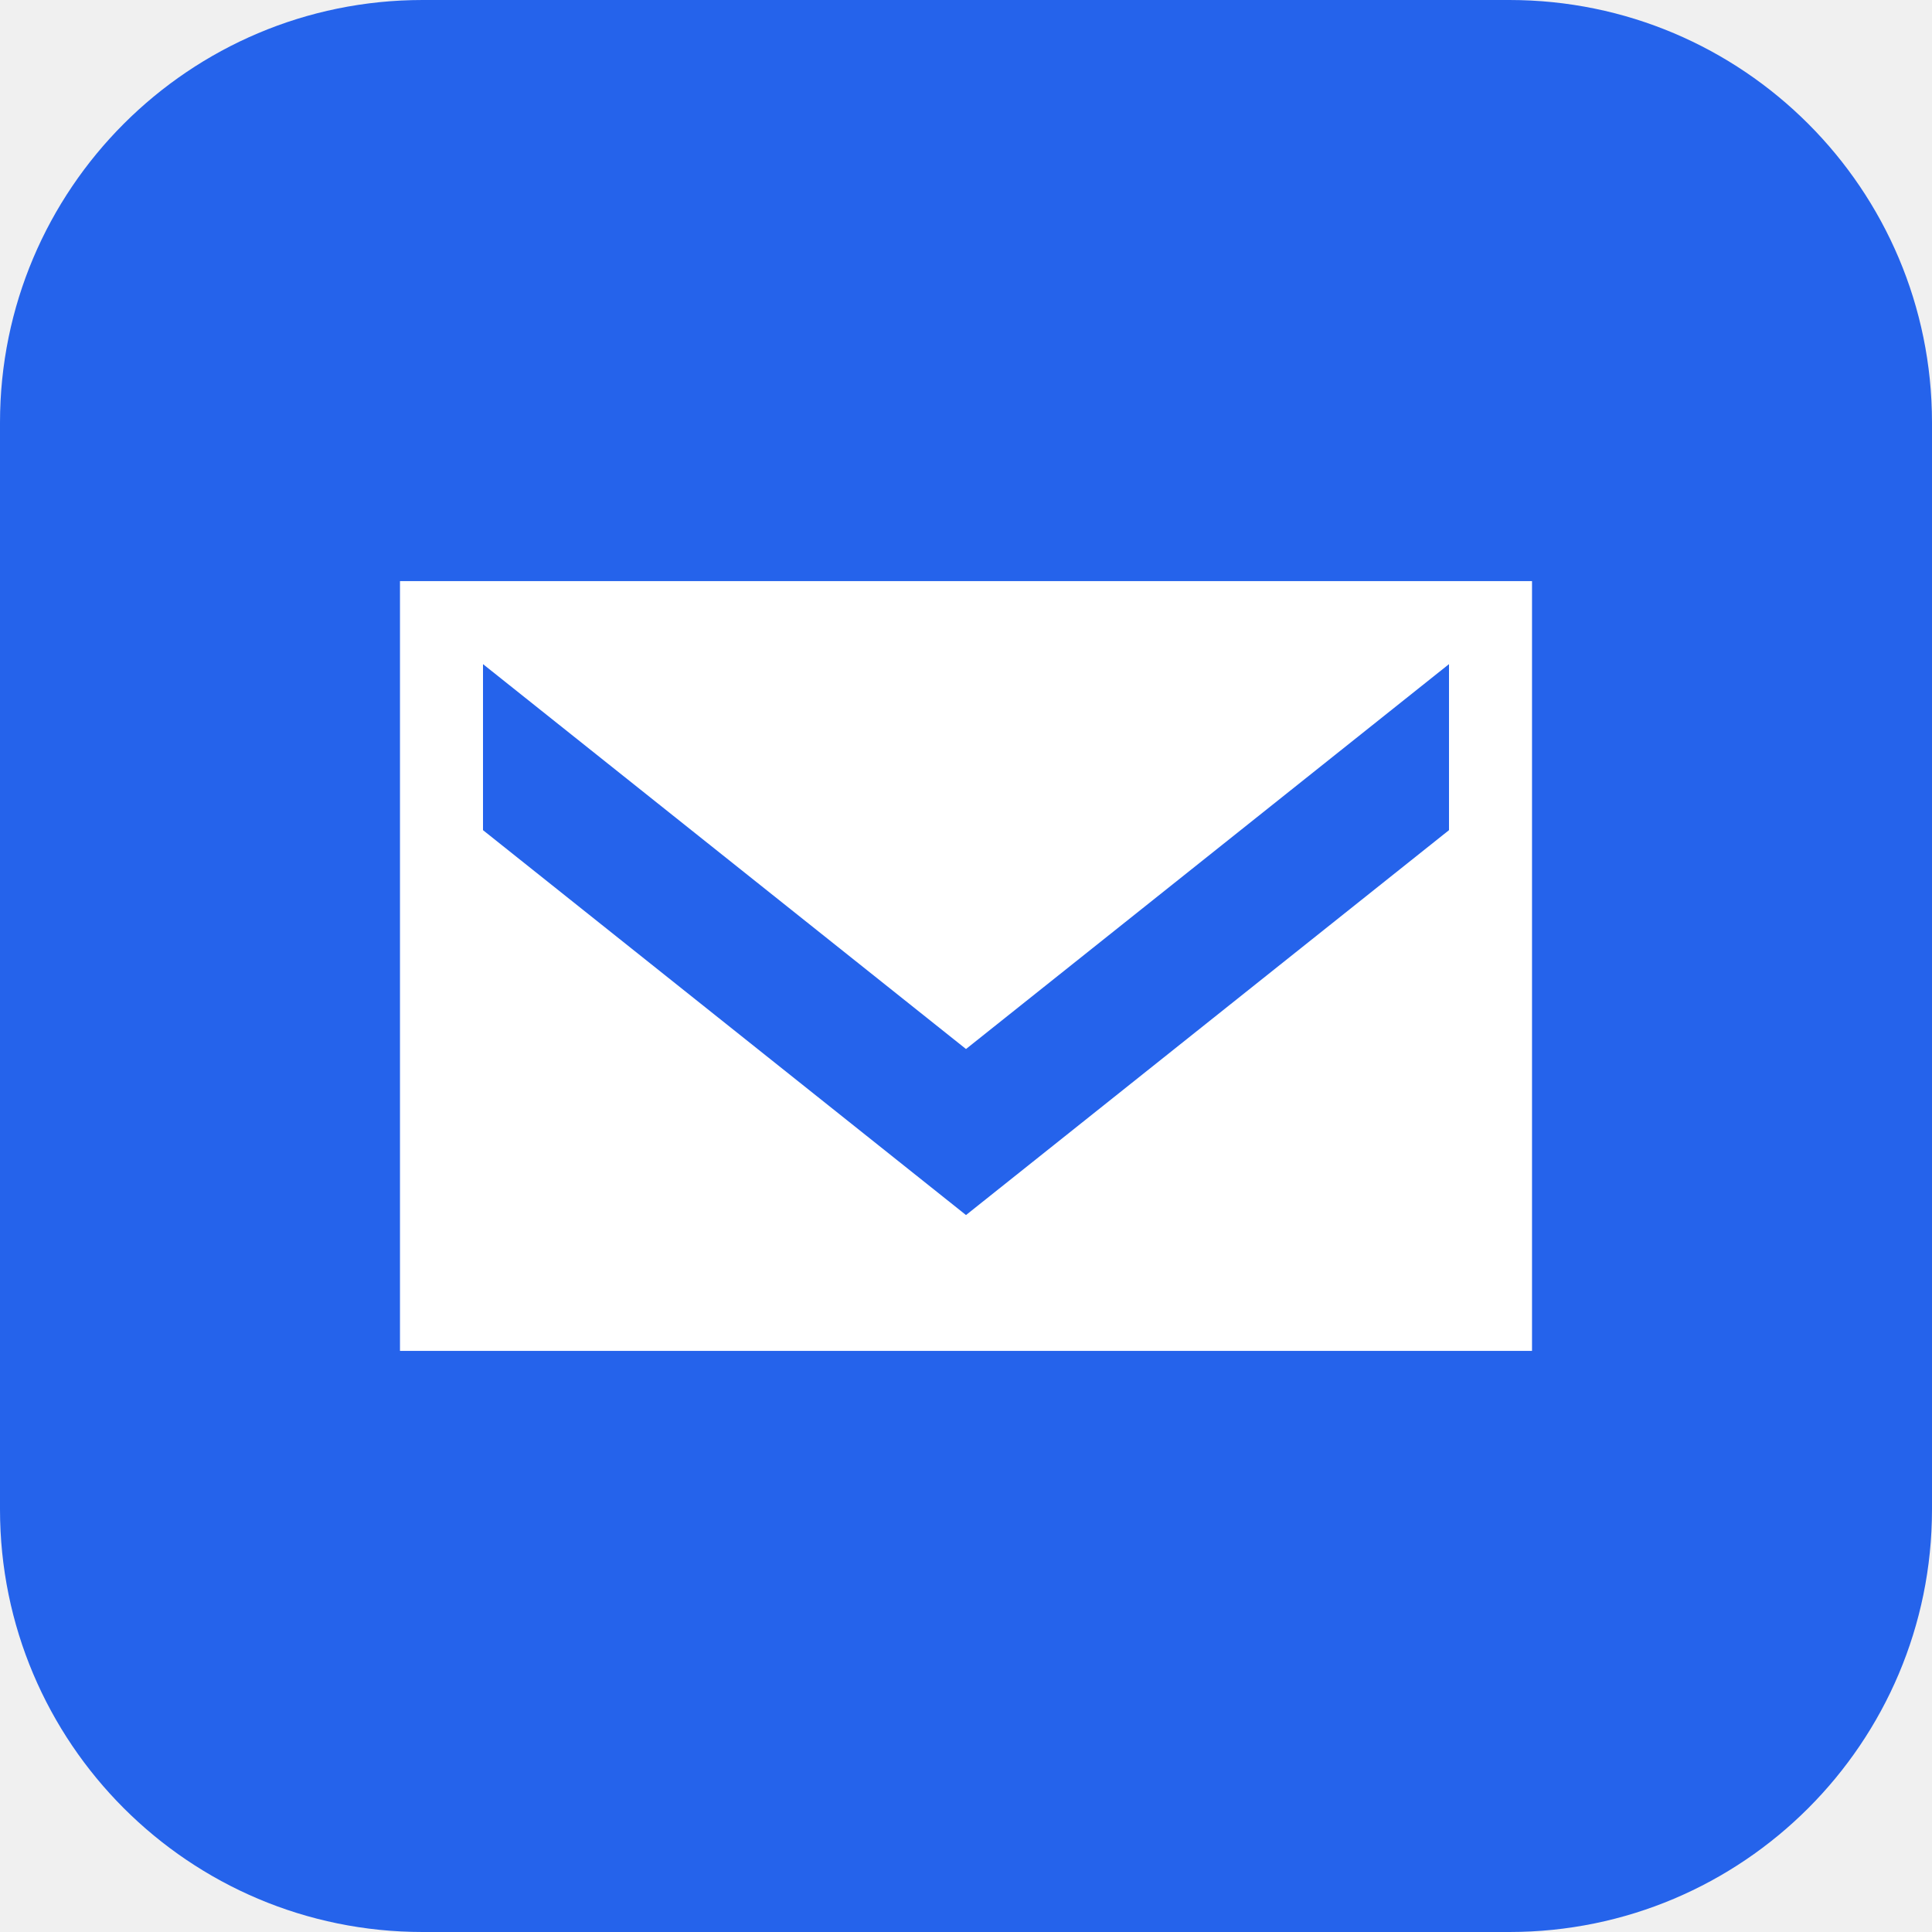
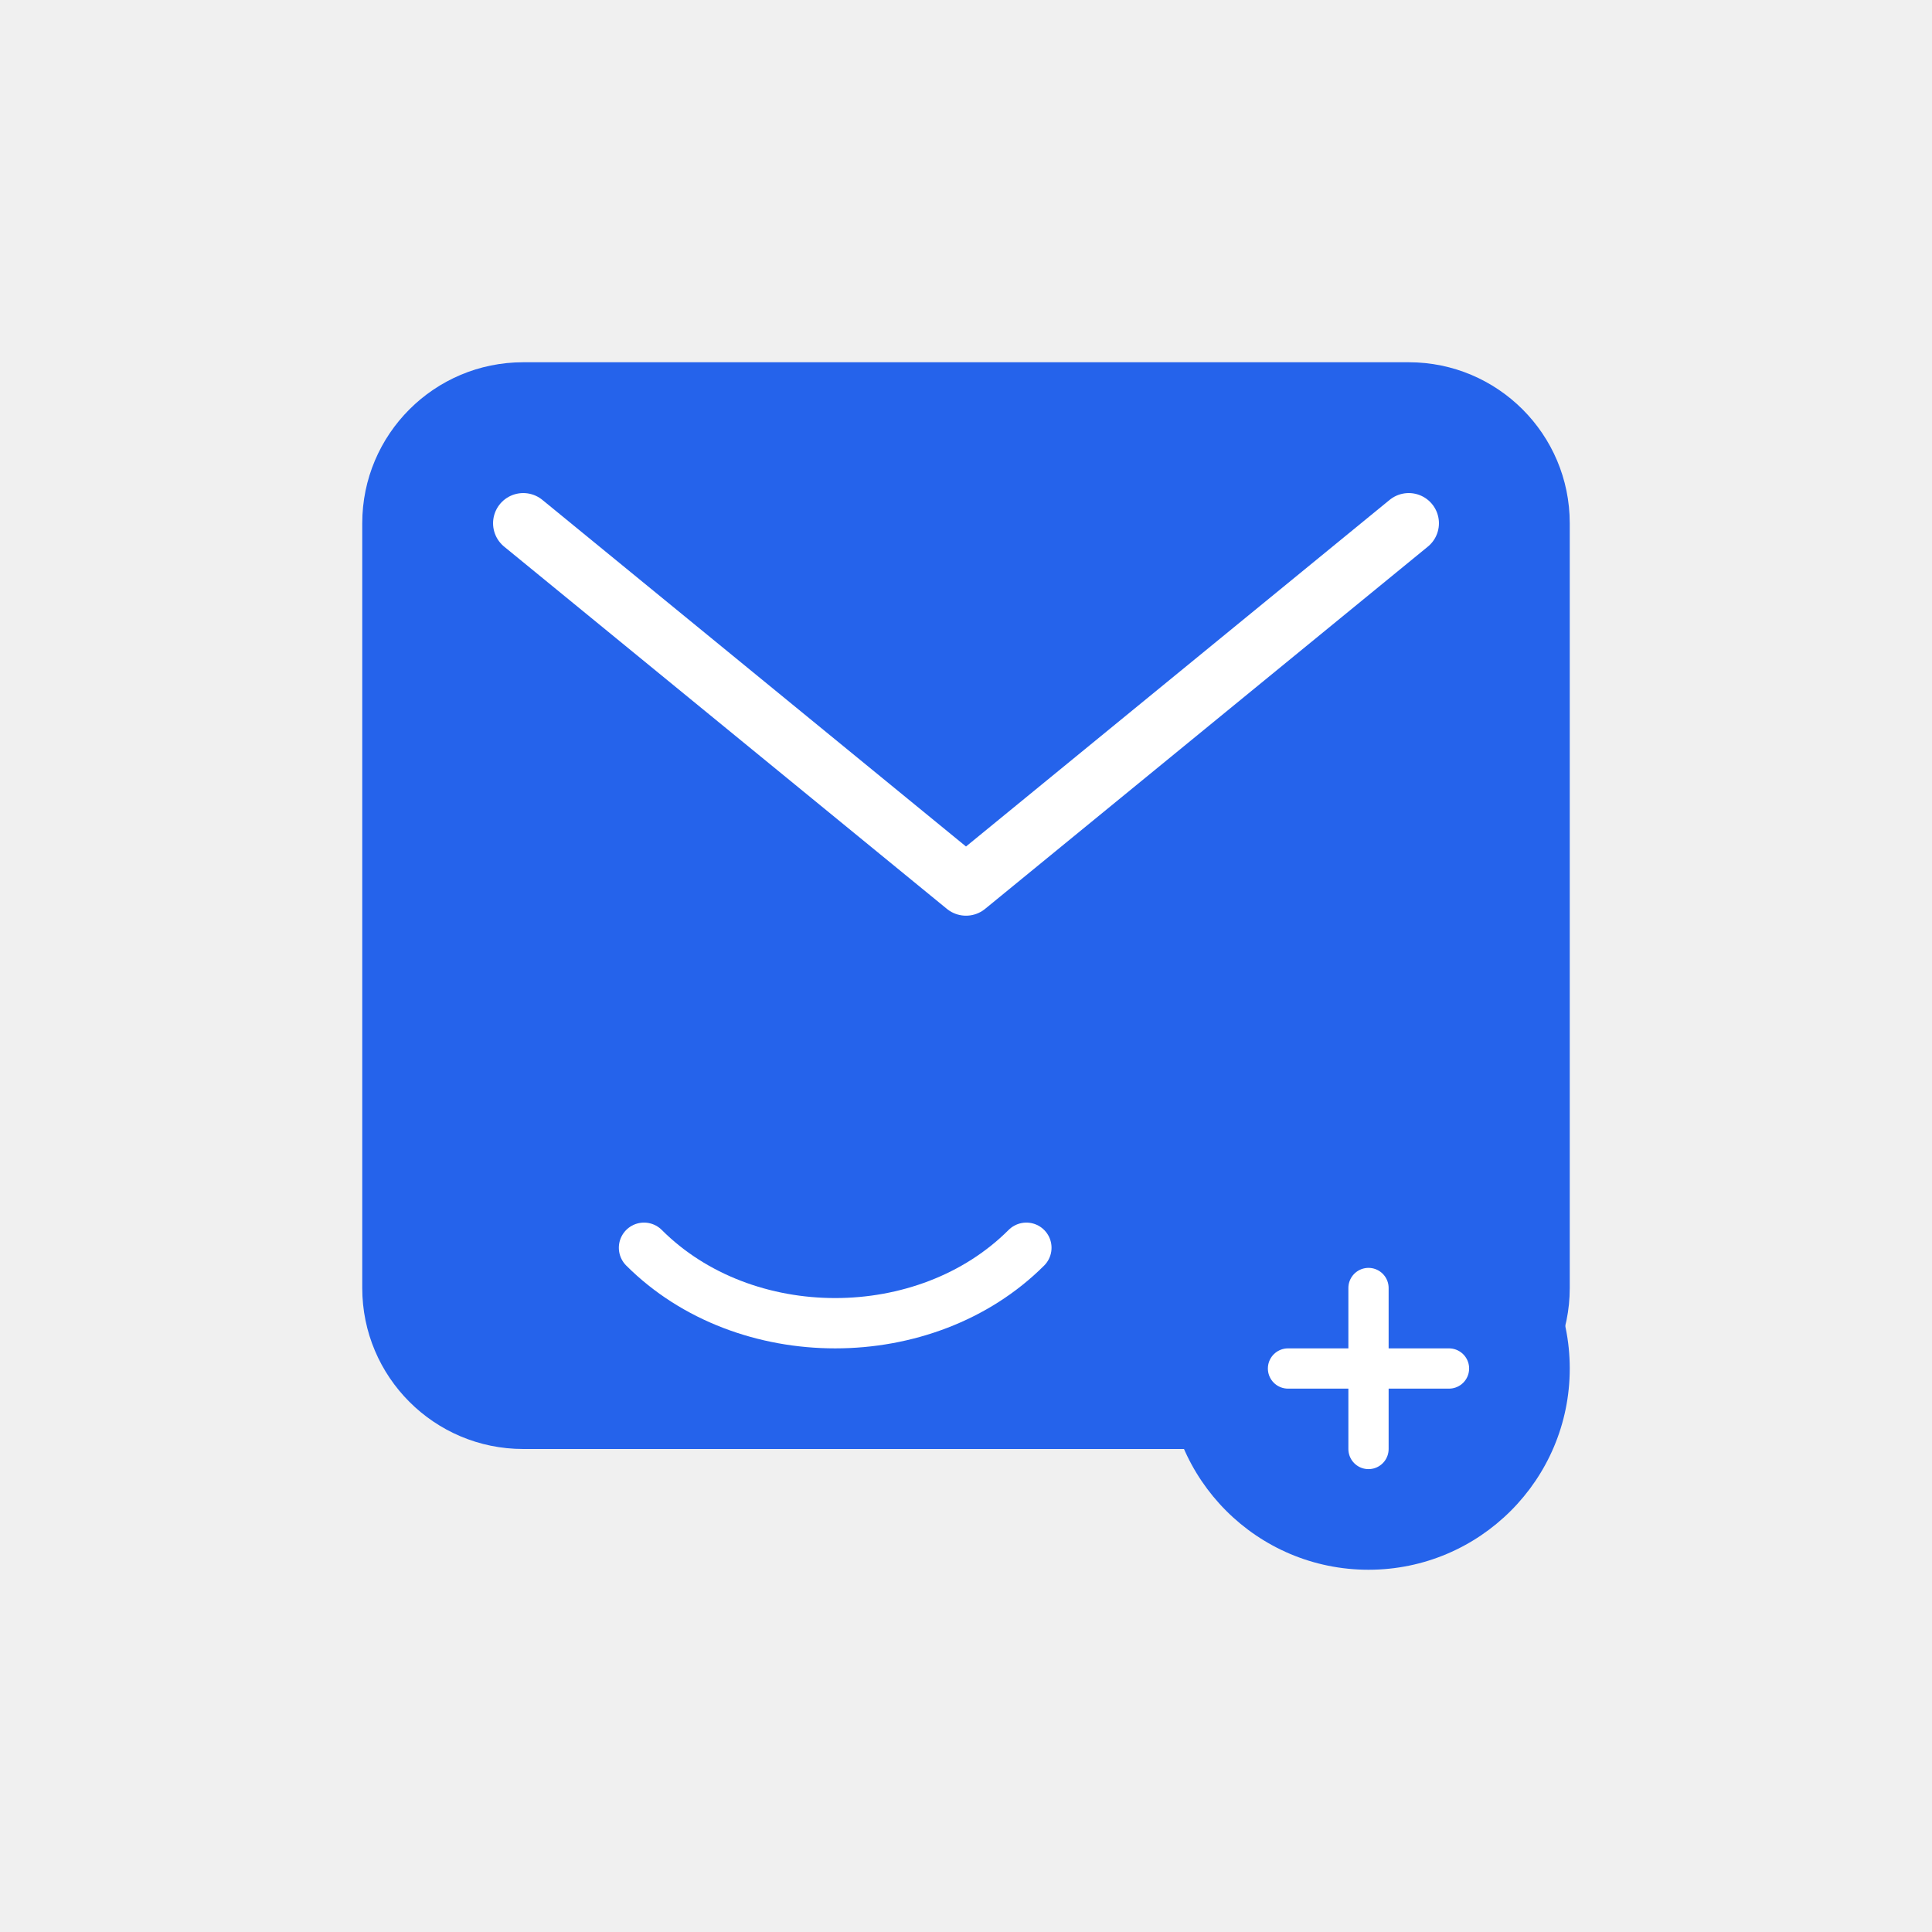
- <svg xmlns="http://www.w3.org/2000/svg" width="512" height="512" viewBox="0 0 512 512">
-   <rect width="512" height="512" rx="112" fill="#2563eb" />
-   <path fill="#fff" d="M106 154h300v204H106z" />
-   <path fill="#2563eb" d="m128 176 128 102 128-102v44L256 322 128 220z" />
+ <svg xmlns="http://www.w3.org/2000/svg" width="512" height="512" viewBox="0 0 512 512" fill="none" role="img" aria-label="OBJETIVONET Email Signature Generator">
+   <path d="M96 138.667c0-23.564 19.103-42.667 42.667-42.667h234.666C396.897 96 416 115.103 416 138.667v202.666C416 364.897 396.897 384 373.333 384H138.667C115.103 384 96 364.897 96 341.333V138.667z" fill="#2563eb" />
+   <path d="M138.667 138.667 256 234.667 373.333 138.667" stroke="#ffffff" stroke-width="16" stroke-linecap="round" stroke-linejoin="round" />
+   <path d="M170.667 330.667c26.667 26.667 74.666 26.667 101.333 0" stroke="#ffffff" stroke-width="13.333" stroke-linecap="round" fill="none" />
+   <circle cx="362.667" cy="362.667" r="53.333" fill="#2563eb" />
+   <path d="M341.333 362.667h42.667M362.667 341.333v42.667" stroke="#ffffff" stroke-width="10.667" stroke-linecap="round" />
</svg>
